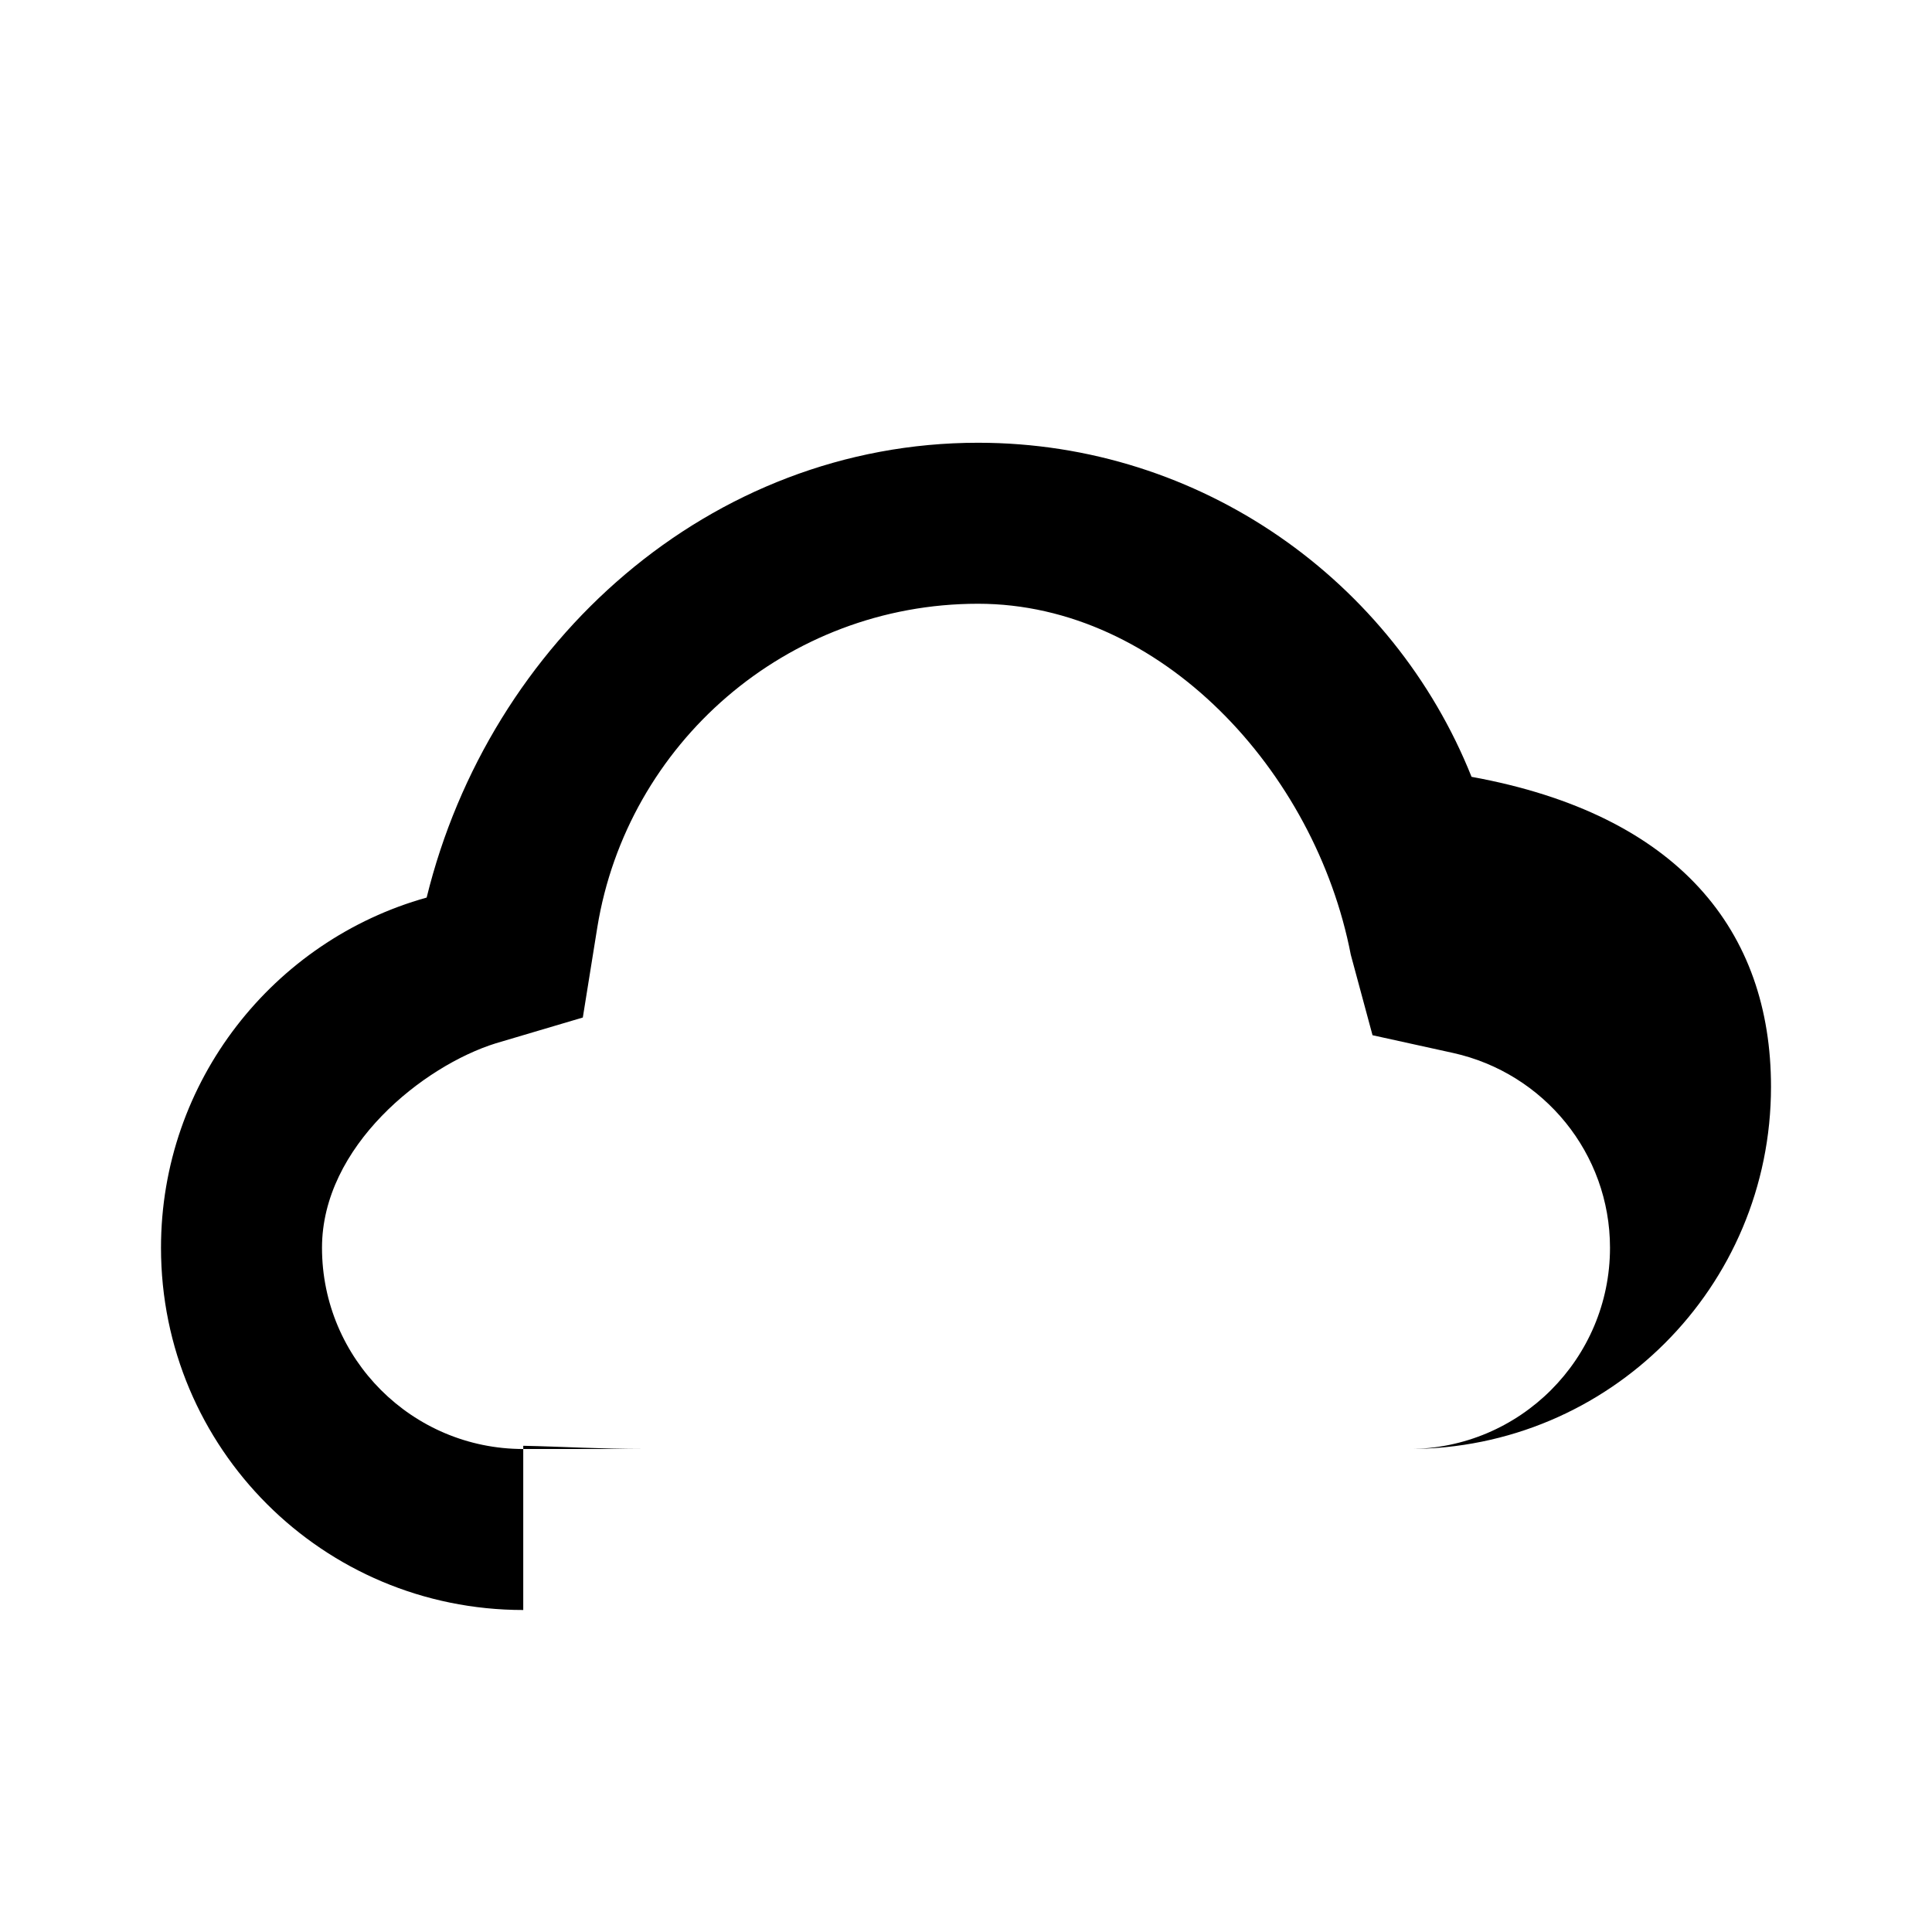
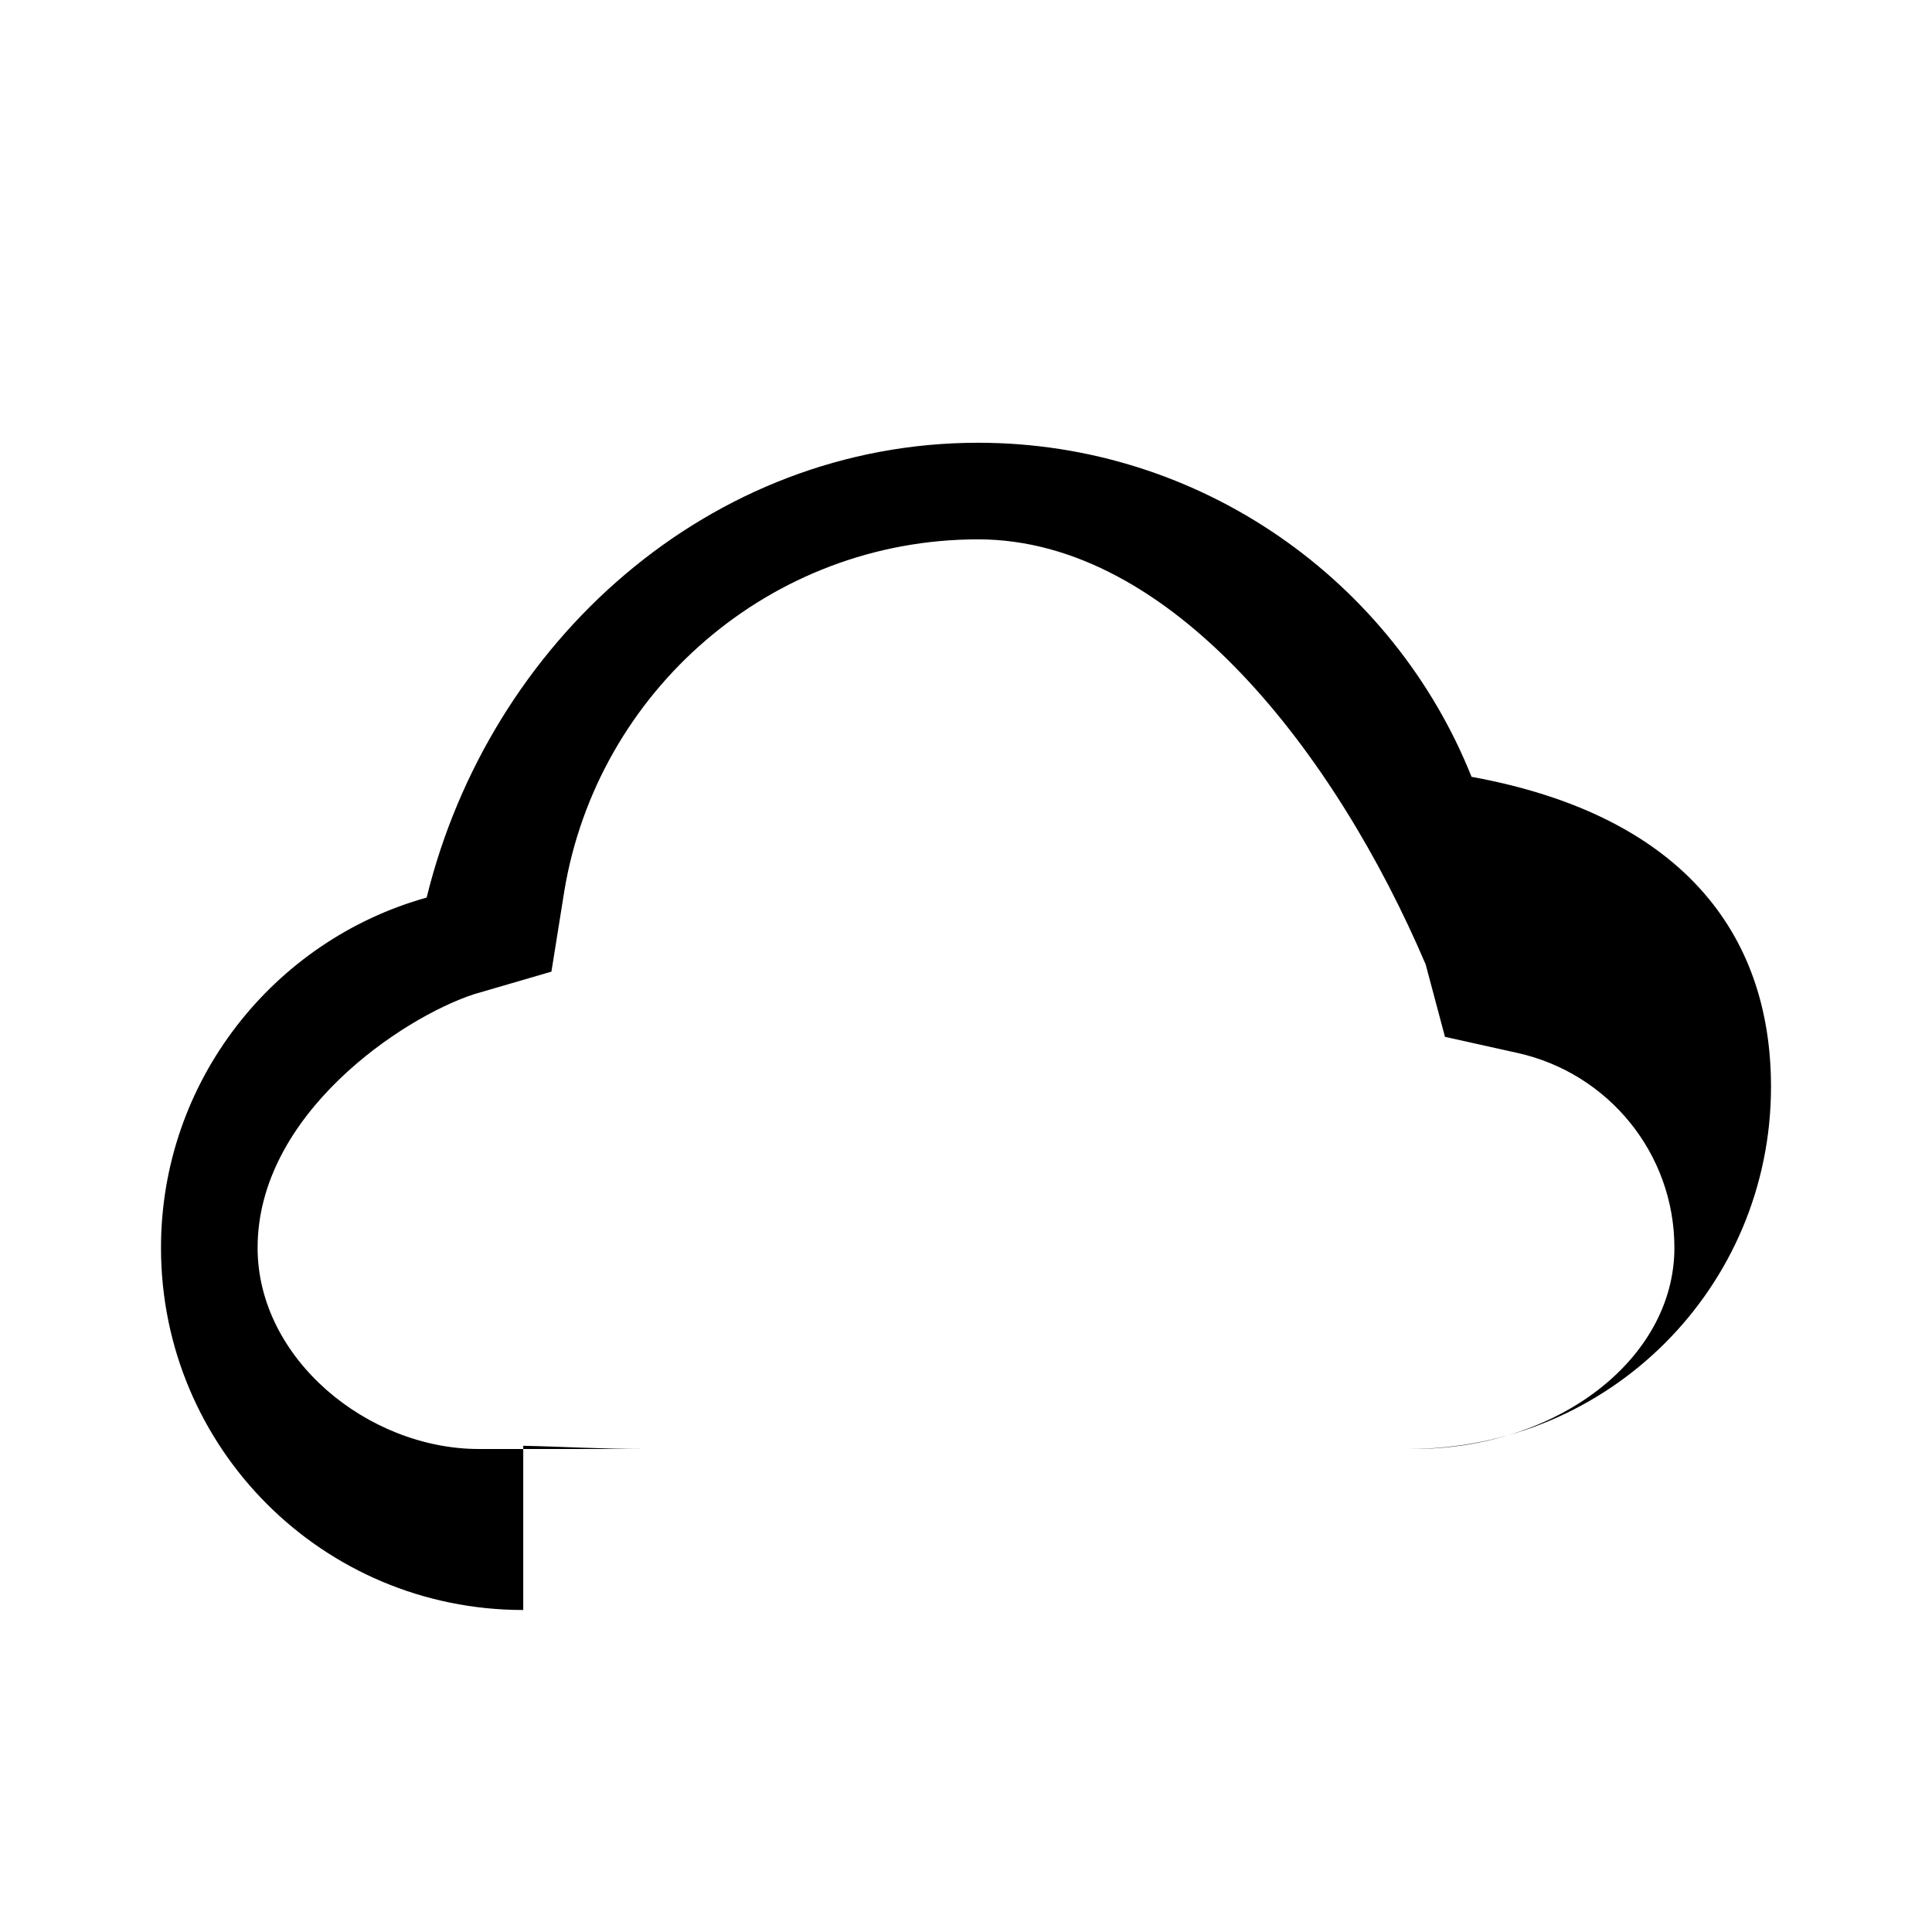
<svg xmlns="http://www.w3.org/2000/svg" viewBox="0 0 24 24" fill-rule="evenodd">
-   <path d="M6.5 20C4.01 20 2 17.99 2 15.5c0-2.07 1.4-3.82 3.3-4.35C6.08 7.97 8.82 5.5 12.15 5.5c2.77 0 5.16 1.72 6.13 4.15C20.86 10.12 22 11.57 22 13.5c0 2.49-2.01 4.5-4.5 4.5H8c-.52 0-1.02-.03-1.5-.04zM12.15 7.5c-2.38 0-4.36 1.74-4.73 4.02l-.18 1.12-1.08.32C5.26 13.24 4 14.24 4 15.5c0 1.38 1.12 2.5 2.5 2.5h11c1.38 0 2.5-1.12 2.5-2.5 0-1.17-.82-2.17-1.95-2.42l-1-.22-.27-1C16.34 9.58 14.42 7.5 12.15 7.5z" fill="#000" />
+   <path d="M6.5 20C4.01 20 2 17.99 2 15.5c0-2.07 1.4-3.82 3.3-4.35C6.08 7.97 8.82 5.5 12.15 5.5c2.77 0 5.16 1.72 6.13 4.15C20.86 10.12 22 11.57 22 13.5c0 2.49-2.01 4.5-4.5 4.5H8c-.52 0-1.02-.03-1.5-.04zM12.15 6.7c-2.58 0-4.73 1.89-5.14 4.37l-.16 1.0-.96.28C5.0 12.64 3.2 13.84 3.2 15.5c0 1.38 1.37 2.5 2.75 2.5h11.6c1.8 0 3.25-1.12 3.25-2.5 0-1.17-.82-2.17-1.95-2.42l-.9-.2-.24-.9C16.6 9.38 14.56 6.7 12.15 6.7z" fill="#000" />
</svg>
